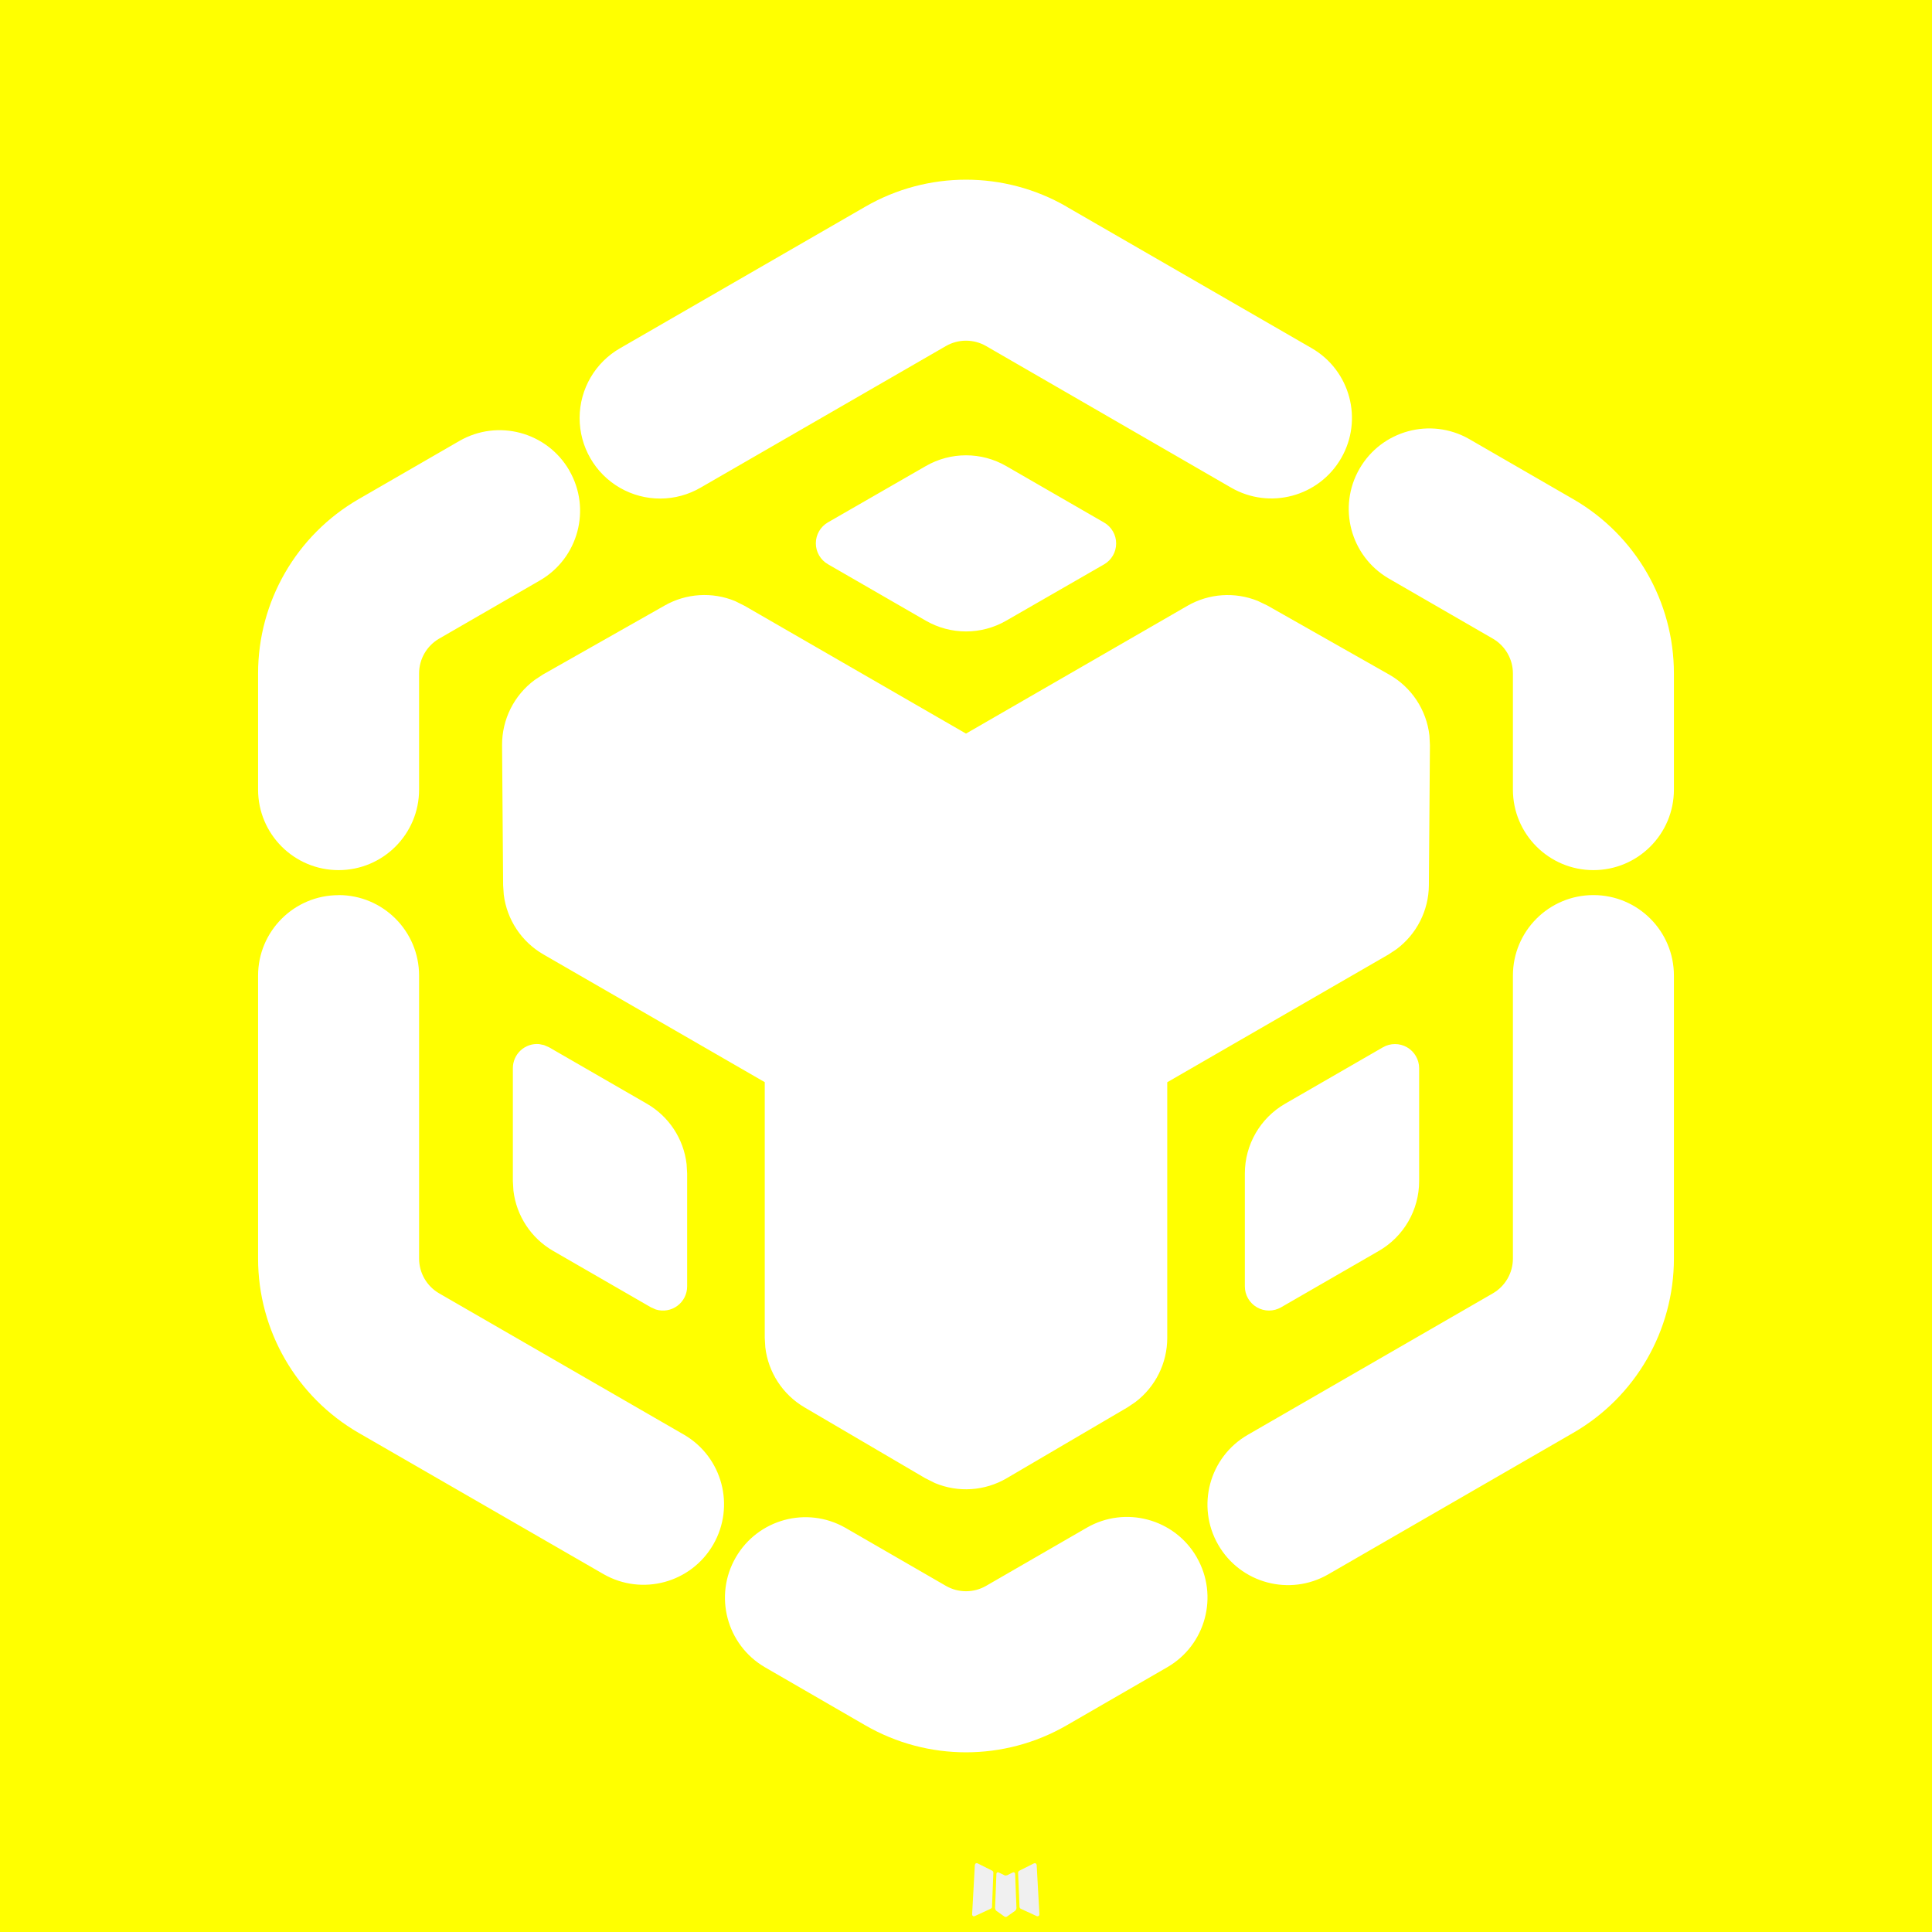
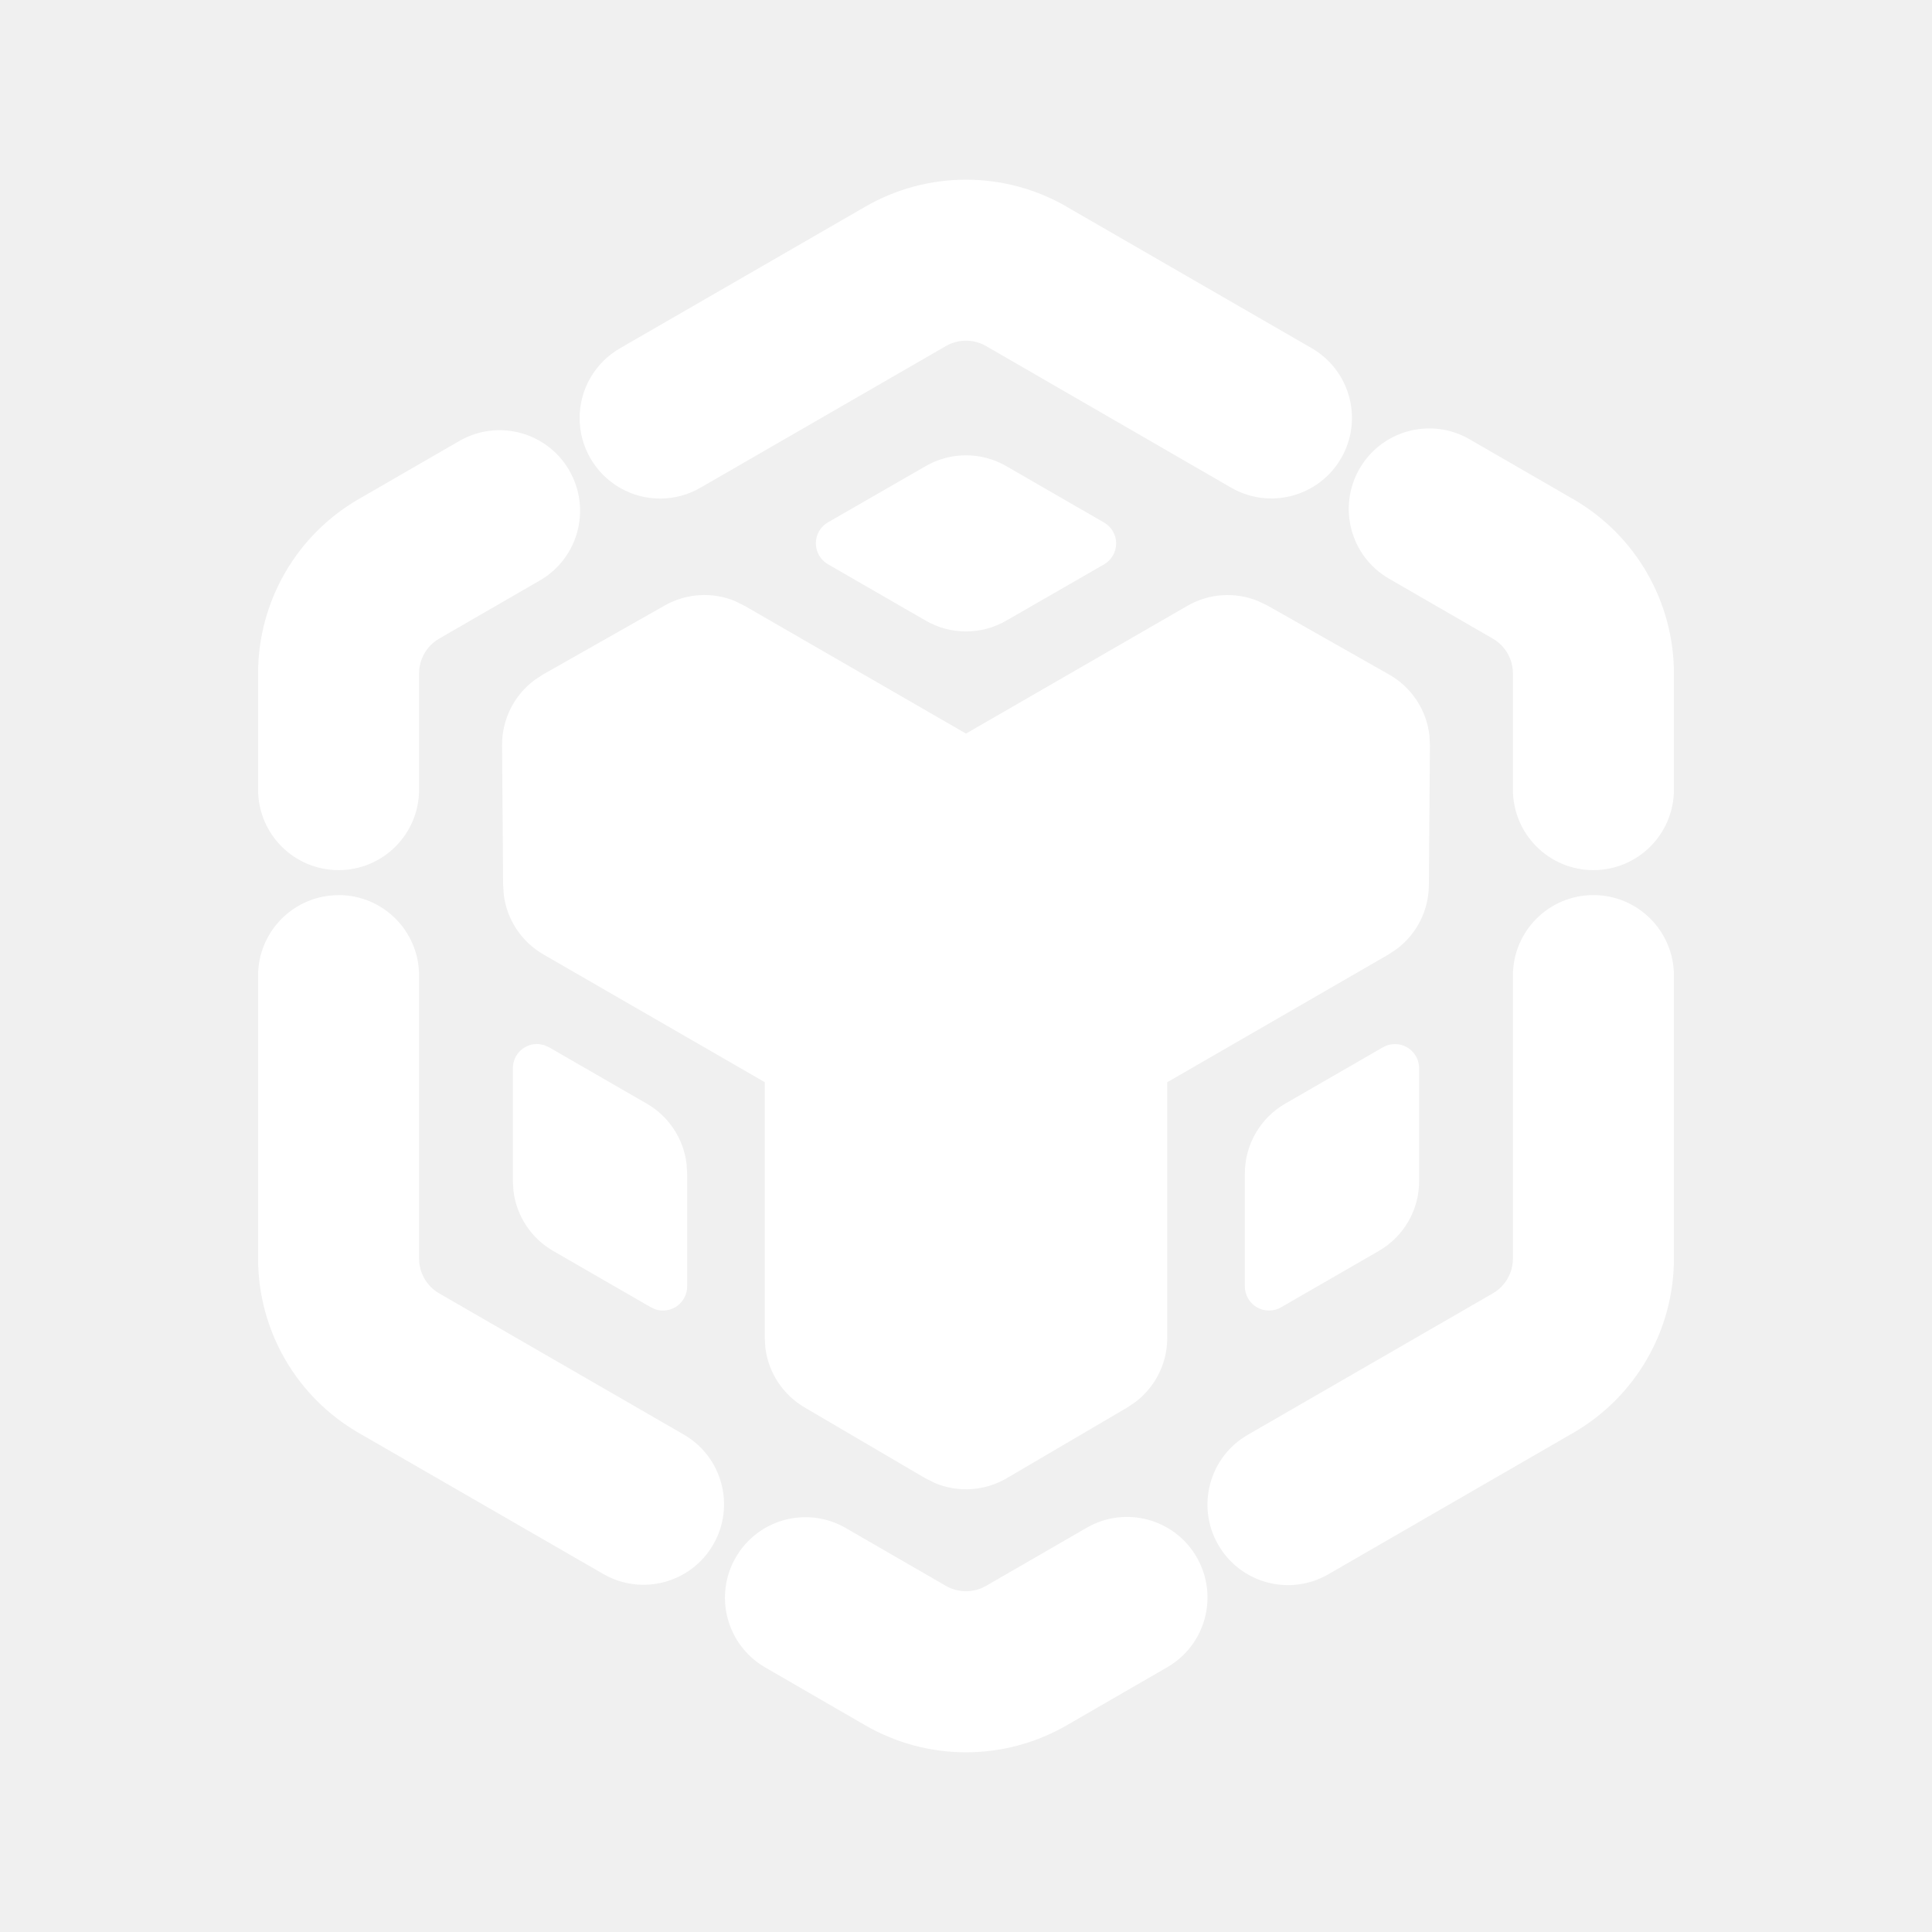
<svg xmlns="http://www.w3.org/2000/svg" width="24" height="24">
-   <g fill="#ff0" fill-rule="nonzero">
+   <g fill="none" fill-rule="nonzero">
    <path d="M24 0v24H0V0h24ZM12.593 23.258l-.011.002-.071.035-.02.004-.014-.004-.071-.035c-.01-.004-.019-.001-.024.005l-.004.01-.017.428.005.02.01.013.104.074.015.004.012-.004.104-.074.012-.016.004-.017-.017-.427c-.002-.01-.009-.017-.017-.018Zm.265-.113-.013.002-.185.093-.01.01-.003.011.018.43.005.012.008.007.201.093c.012.004.023 0 .029-.008l.004-.014-.034-.614c-.003-.012-.01-.02-.02-.022Zm-.715.002a.023.023 0 0 0-.027.006l-.006.014-.034.614c0 .012.007.02.017.024l.015-.002.201-.093.01-.008.004-.011.017-.43-.003-.012-.01-.01-.184-.092Z" />
    <path fill="#FFFFFF" d="M14.866 19.345a1 1 0 0 1-.366 1.366l-1.25.722a2.5 2.5 0 0 1-2.5 0L9.5 20.71a1 1 0 0 1 1-1.732l1.25.722a.5.5 0 0 0 .5 0l1.25-.722a1 1 0 0 1 1.366.366Zm4.928-8.226a1 1 0 0 1 1 1v3.515a2.5 2.5 0 0 1-1.25 2.165L16.5 19.557a1 1 0 1 1-1-1.733l3.044-1.757a.5.5 0 0 0 .25-.433v-3.515a1 1 0 0 1 1-1Zm-15.588 0a1 1 0 0 1 1 1v3.515a.5.5 0 0 0 .25.433L8.5 17.824a1 1 0 0 1-1 1.732L4.456 17.8a2.5 2.5 0 0 1-1.25-2.165v-3.515a1 1 0 0 1 1-1Zm11.419-3.654.119.057 1.513.858a1 1 0 0 1 .5.758l.006.12-.013 1.74a1 1 0 0 1-.402.793l-.098.065-2.75 1.588v3.176a1 1 0 0 1-.396.797l-.098.066-1.5.88a1 1 0 0 1-.892.06l-.12-.06-1.5-.88a1 1 0 0 1-.487-.746L9.5 16.62v-3.177l-2.75-1.587a1 1 0 0 1-.492-.742l-.008-.117-.013-1.74a1 1 0 0 1 .406-.811l.1-.066 1.514-.858a1 1 0 0 1 .875-.055l.118.059L12 9.113l2.75-1.587a1 1 0 0 1 .875-.061Zm2.004 5.805v1.403a1 1 0 0 1-.5.866l-1.215.701a.3.3 0 0 1-.45-.26v-1.403a1 1 0 0 1 .5-.866l1.215-.701a.3.3 0 0 1 .45.26Zm-10.87-.287.062.027 1.215.701a1 1 0 0 1 .493.749l.007.117v1.403a.3.3 0 0 1-.389.287l-.061-.027-1.215-.701a1 1 0 0 1-.493-.748l-.007-.118V13.27a.3.3 0 0 1 .326-.3l.063.013Zm11.49-7.53 1.295.748a2.5 2.5 0 0 1 1.25 2.165v1.443a1 1 0 1 1-2 0V8.366a.5.5 0 0 0-.25-.433l-1.295-.748a1 1 0 0 1 1-1.732Zm-11.177.392a1 1 0 0 1-.366 1.366l-1.25.722a.5.5 0 0 0-.25.433v1.443a1 1 0 1 1-2 0V8.366A2.5 2.5 0 0 1 4.456 6.2l1.25-.722a1 1 0 0 1 1.366.366ZM12.5 5.79l1.215.701a.3.3 0 0 1 0 .52L12.5 7.71a1 1 0 0 1-1 0l-1.215-.701a.3.3 0 0 1 0-.52L11.5 5.79a1 1 0 0 1 1 0Zm.75-3.222 3.044 1.757a1 1 0 1 1-1 1.733L12.25 4.299a.5.5 0 0 0-.5 0L8.706 6.056a1 1 0 1 1-1-1.732l3.044-1.757a2.5 2.5 0 0 1 2.5 0Z" />
  </g>
</svg>
